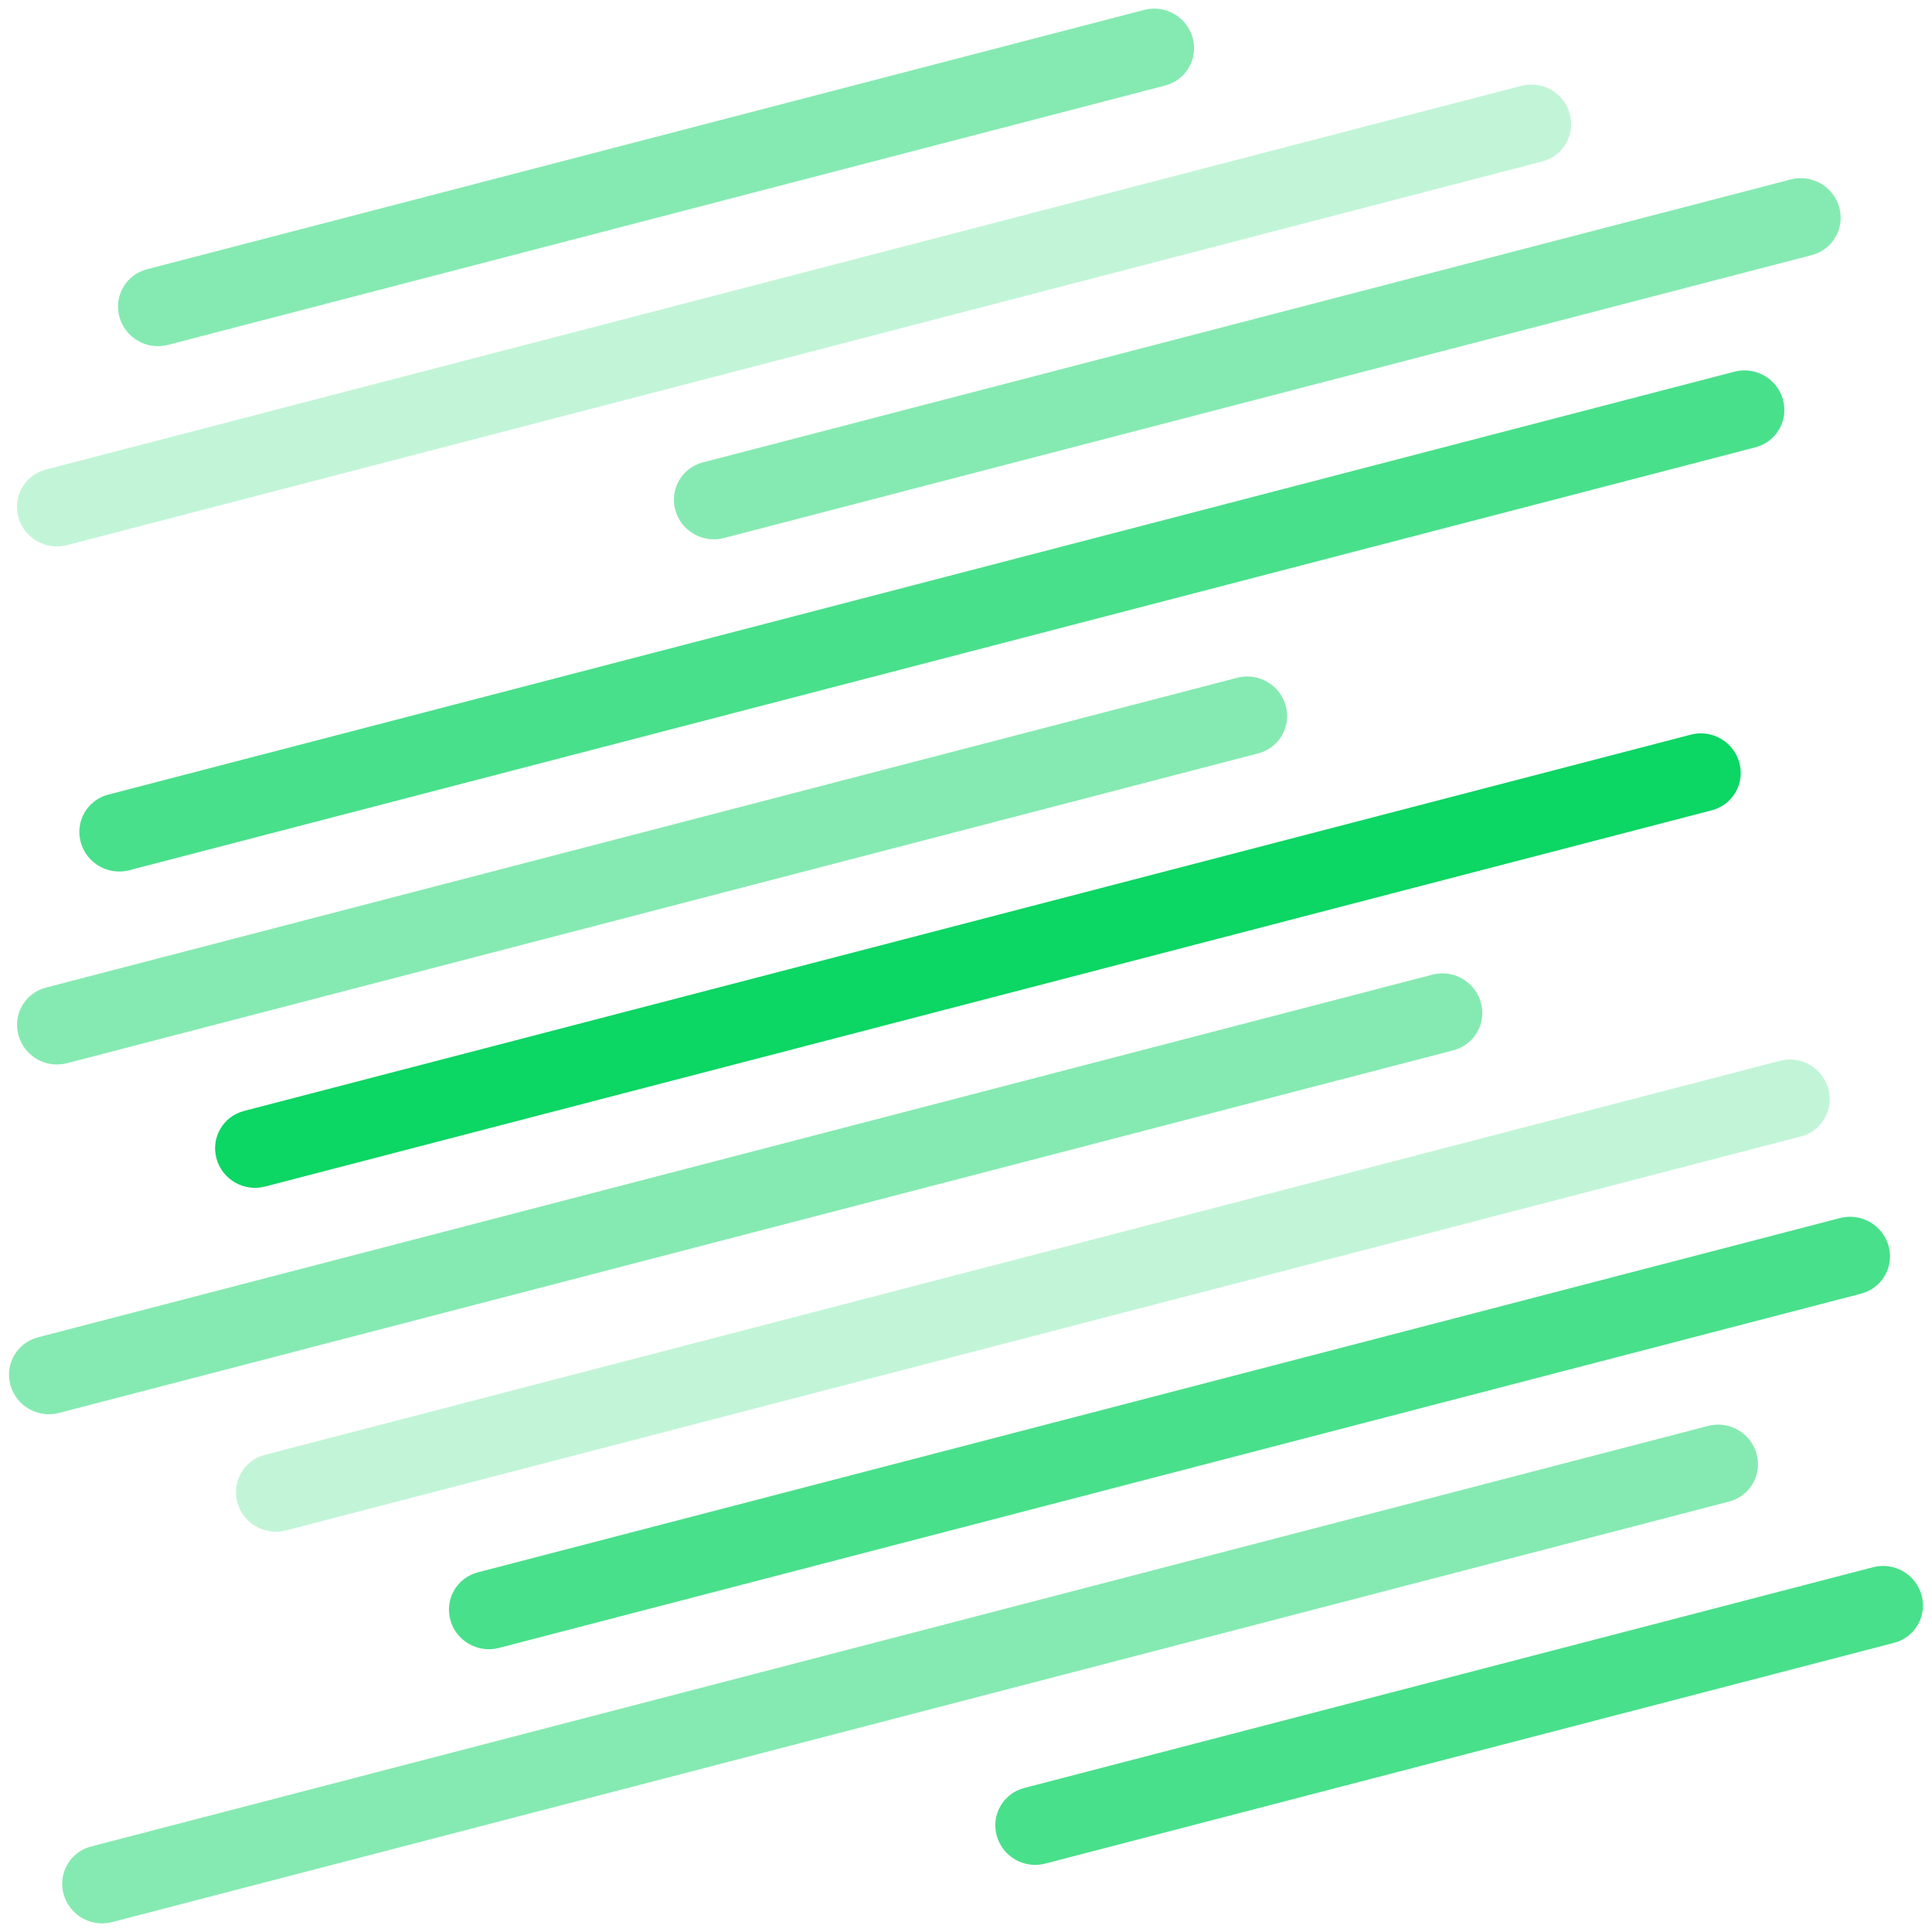
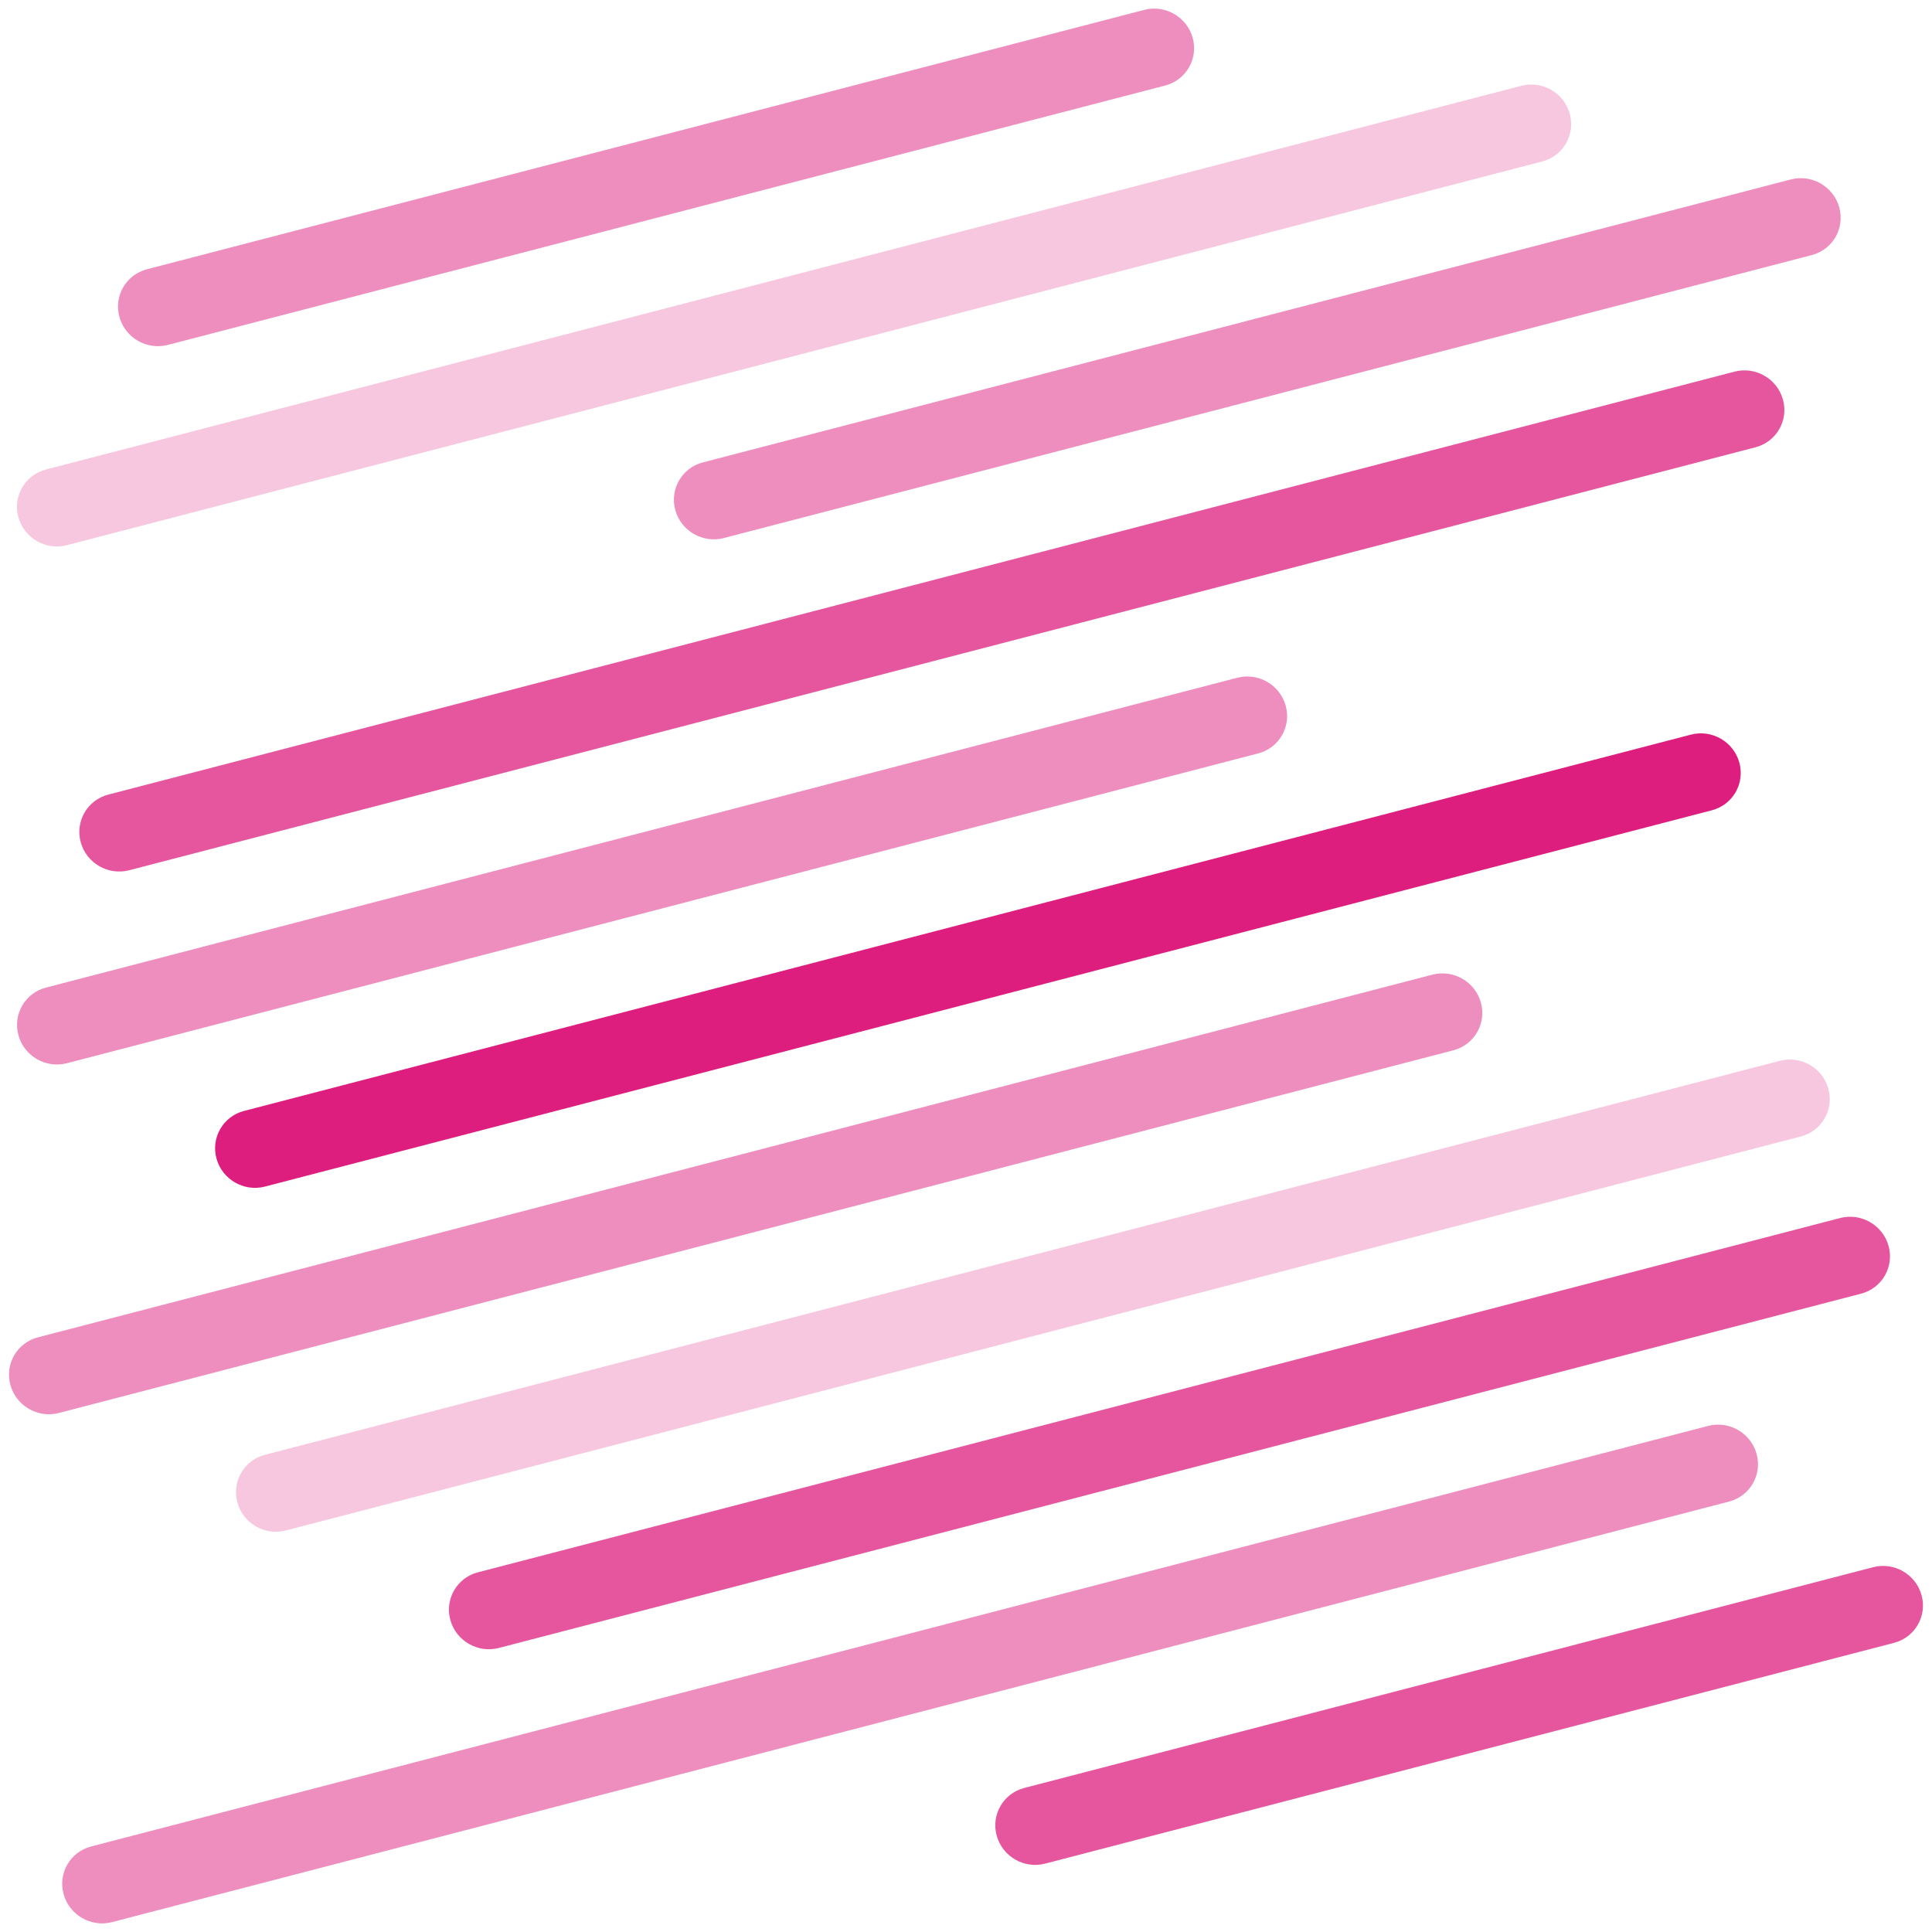
<svg xmlns="http://www.w3.org/2000/svg" width="16" height="16" viewBox="0 0 16 16" fill="none">
-   <rect width="0.65" height="13.031" rx="0.325" transform="matrix(-0.266106 -0.963944 -0.967804 0.251703 14.491 6.62866)" fill="#0CD664" />
-   <rect opacity="0.25" width="0.65" height="13.614" rx="0.325" transform="matrix(-0.266106 -0.963944 -0.967804 0.251703 15.2281 9.32983)" fill="#0CD664" />
-   <rect opacity="0.75" width="0.65" height="12.307" rx="0.325" transform="matrix(-0.266106 -0.963944 -0.967804 0.251703 15.7269 10.6319)" fill="#0CD664" />
-   <rect opacity="0.5" width="0.65" height="14.487" rx="0.325" transform="matrix(-0.266106 -0.963944 -0.967804 0.251703 14.6338 12.3535)" fill="#0CD664" />
-   <rect opacity="0.75" width="0.65" height="7.914" rx="0.325" transform="matrix(-0.266106 -0.963944 -0.967804 0.251703 16 13.5236)" fill="#0CD664" />
-   <rect opacity="0.5" width="0.65" height="10.844" rx="0.325" transform="matrix(-0.266106 -0.963944 -0.967804 0.251703 10.7341 6.15756)" fill="#0CD664" />
-   <rect opacity="0.75" width="0.65" height="14.566" rx="0.325" transform="matrix(-0.266106 -0.963944 -0.967804 0.251703 14.8522 3.62259)" fill="#0CD664" />
-   <rect opacity="0.5" width="0.65" height="9.96" rx="0.325" transform="matrix(-0.266106 -0.963944 -0.967804 0.251703 15.3185 2.03079)" fill="#0CD664" />
-   <rect opacity="0.5" width="0.65" height="12.583" rx="0.325" transform="matrix(-0.266106 -0.963944 -0.967804 0.251703 12.3506 8.61633)" fill="#0CD664" />
-   <rect opacity="0.25" width="0.65" height="13.275" rx="0.325" transform="matrix(-0.266106 -0.963944 -0.967804 0.251703 13.0864 1.2554)" fill="#0CD664" />
-   <rect opacity="0.5" width="0.65" height="9.184" rx="0.325" transform="matrix(-0.266106 -0.963944 -0.967804 0.251703 9.96375 0.626587)" fill="#0CD664" />
+   <rect width="0.65" height="13.031" rx="0.325" transform="matrix(-0.266106 -0.963944 -0.967804 0.251703 14.491 6.62866)" fill="#DE1E7E" />
+   <rect opacity="0.25" width="0.65" height="13.614" rx="0.325" transform="matrix(-0.266106 -0.963944 -0.967804 0.251703 15.2281 9.32983)" fill="#DE1E7E" />
+   <rect opacity="0.75" width="0.65" height="12.307" rx="0.325" transform="matrix(-0.266106 -0.963944 -0.967804 0.251703 15.7269 10.6319)" fill="#DE1E7E" />
+   <rect opacity="0.5" width="0.65" height="14.487" rx="0.325" transform="matrix(-0.266106 -0.963944 -0.967804 0.251703 14.6338 12.3535)" fill="#DE1E7E" />
+   <rect opacity="0.75" width="0.65" height="7.914" rx="0.325" transform="matrix(-0.266106 -0.963944 -0.967804 0.251703 16 13.5236)" fill="#DE1E7E" />
+   <rect opacity="0.5" width="0.65" height="10.844" rx="0.325" transform="matrix(-0.266106 -0.963944 -0.967804 0.251703 10.7341 6.15756)" fill="#DE1E7E" />
+   <rect opacity="0.75" width="0.65" height="14.566" rx="0.325" transform="matrix(-0.266106 -0.963944 -0.967804 0.251703 14.8522 3.62259)" fill="#DE1E7E" />
+   <rect opacity="0.5" width="0.65" height="9.96" rx="0.325" transform="matrix(-0.266106 -0.963944 -0.967804 0.251703 15.3185 2.03079)" fill="#DE1E7E" />
+   <rect opacity="0.5" width="0.65" height="12.583" rx="0.325" transform="matrix(-0.266106 -0.963944 -0.967804 0.251703 12.3506 8.61633)" fill="#DE1E7E" />
+   <rect opacity="0.25" width="0.65" height="13.275" rx="0.325" transform="matrix(-0.266106 -0.963944 -0.967804 0.251703 13.0864 1.2554)" fill="#DE1E7E" />
+   <rect opacity="0.5" width="0.65" height="9.184" rx="0.325" transform="matrix(-0.266106 -0.963944 -0.967804 0.251703 9.96375 0.626587)" fill="#DE1E7E" />
</svg>
